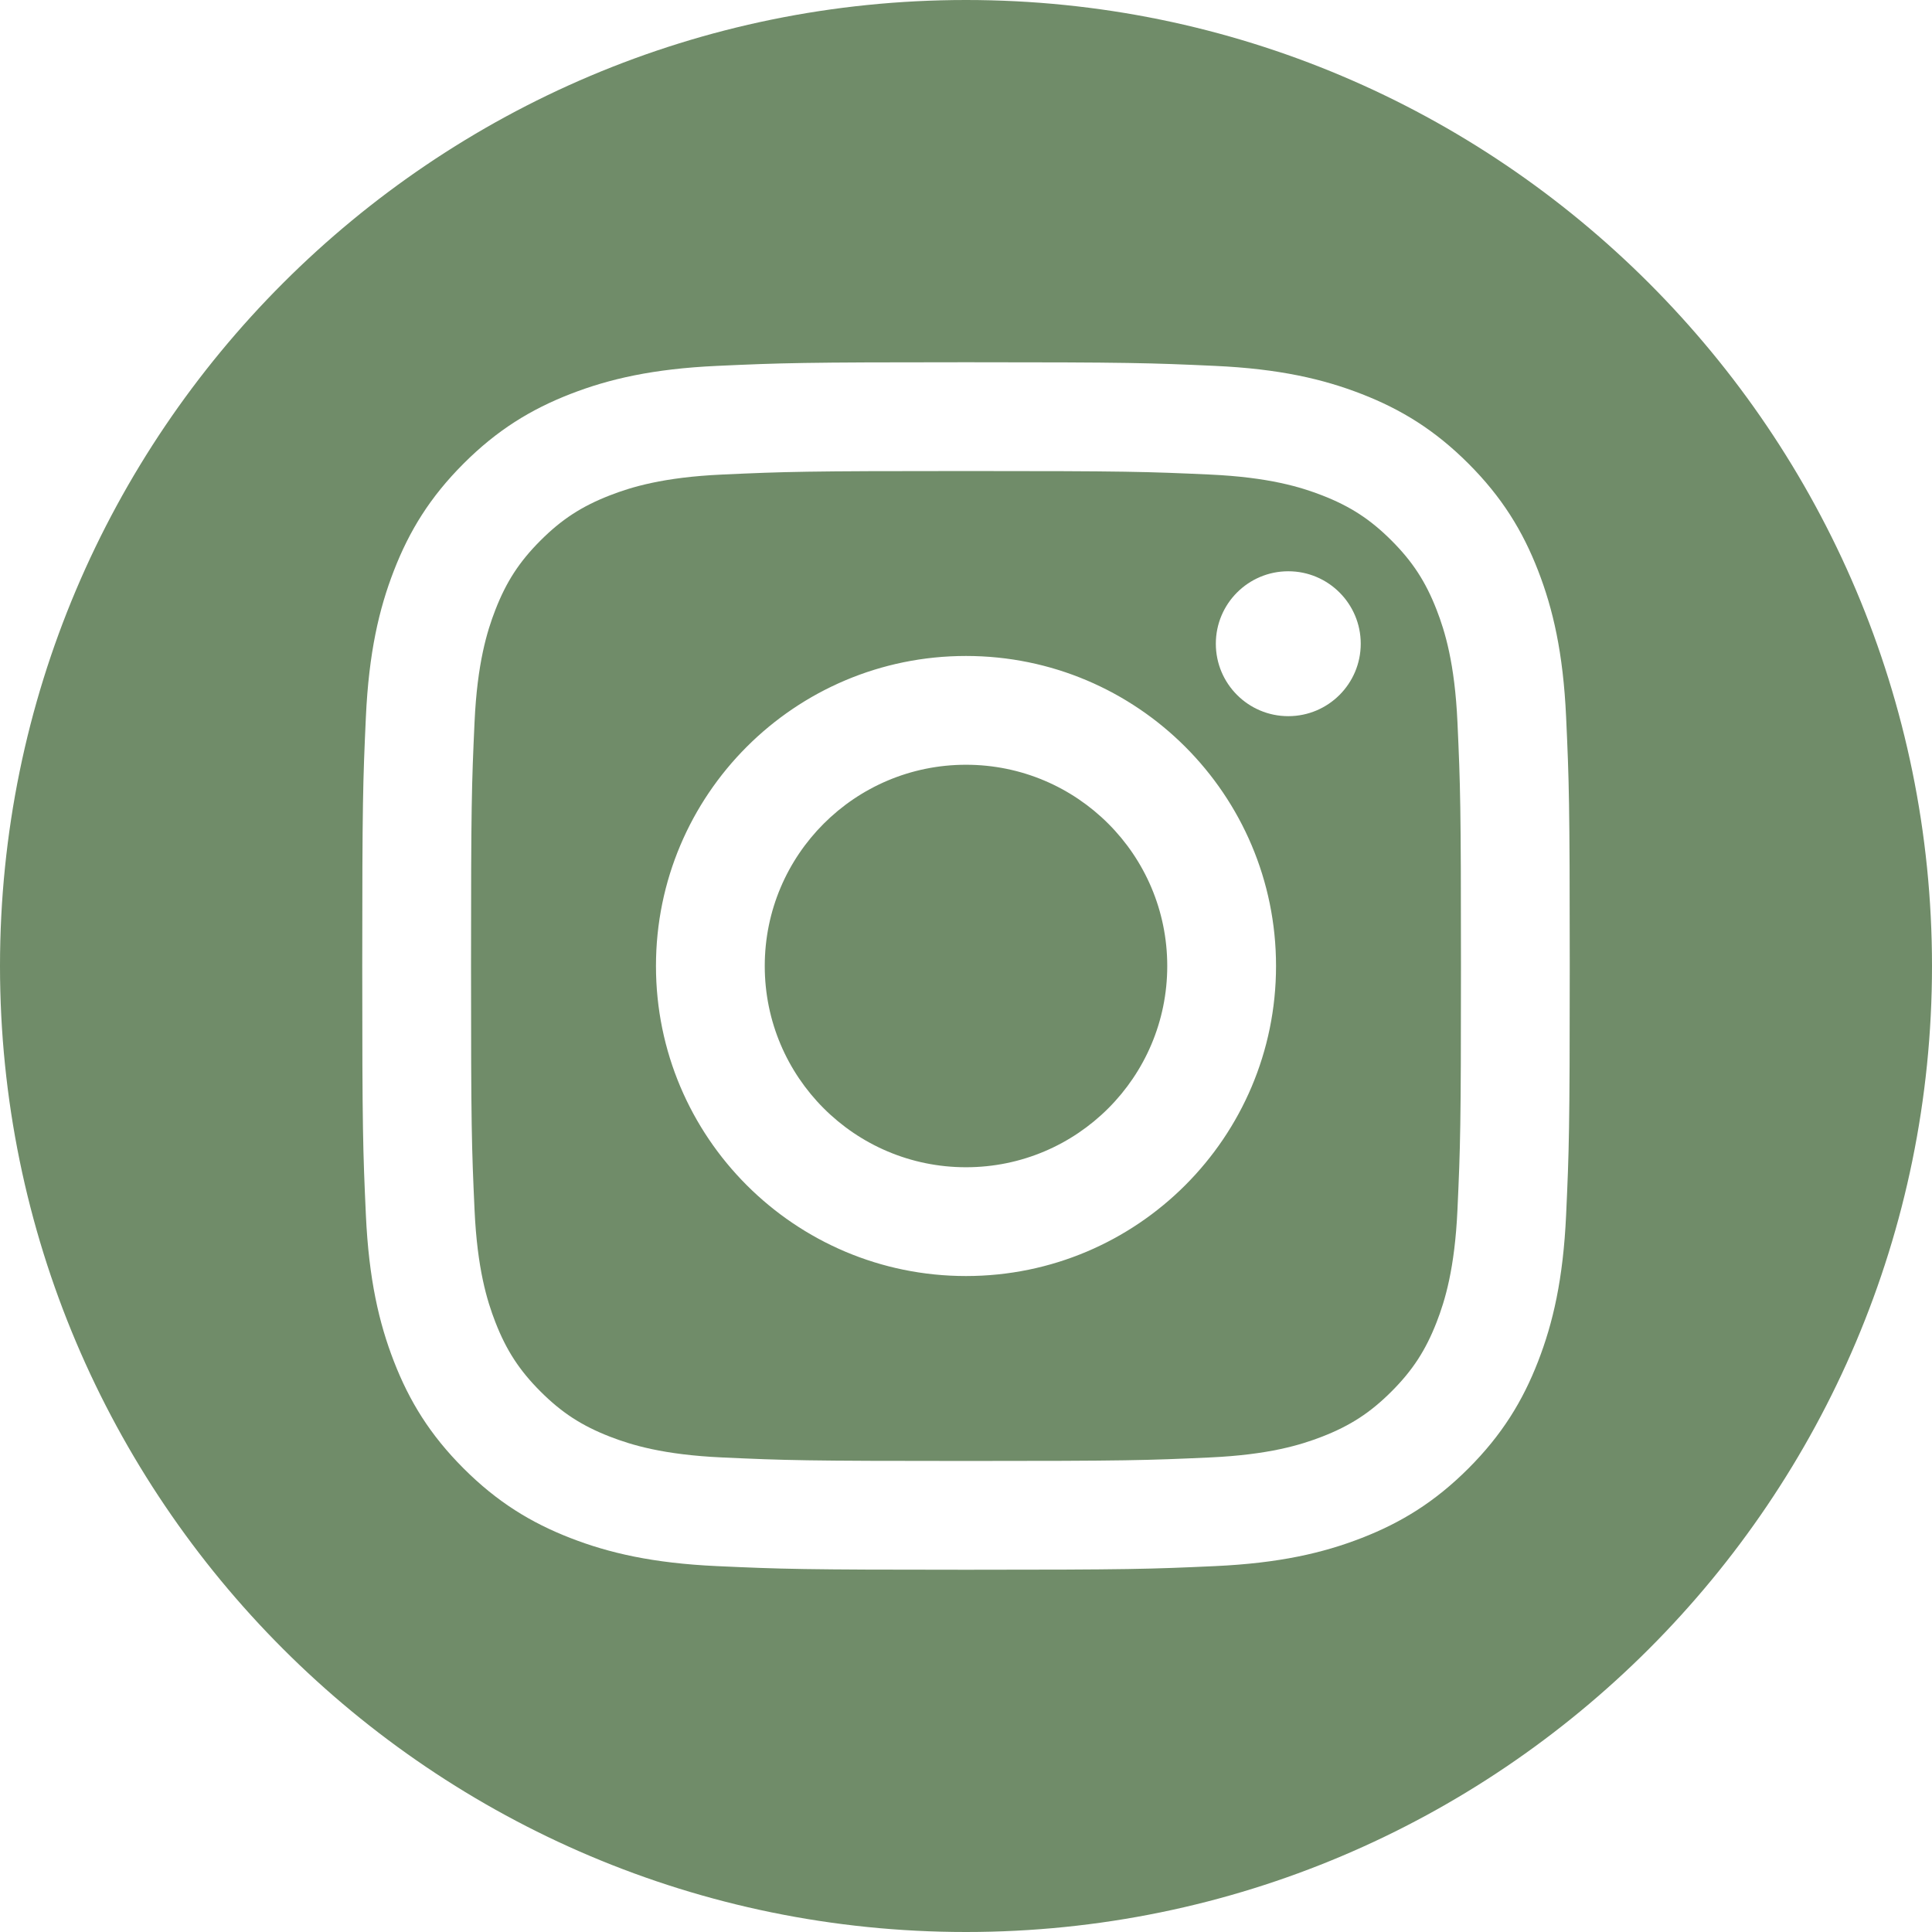
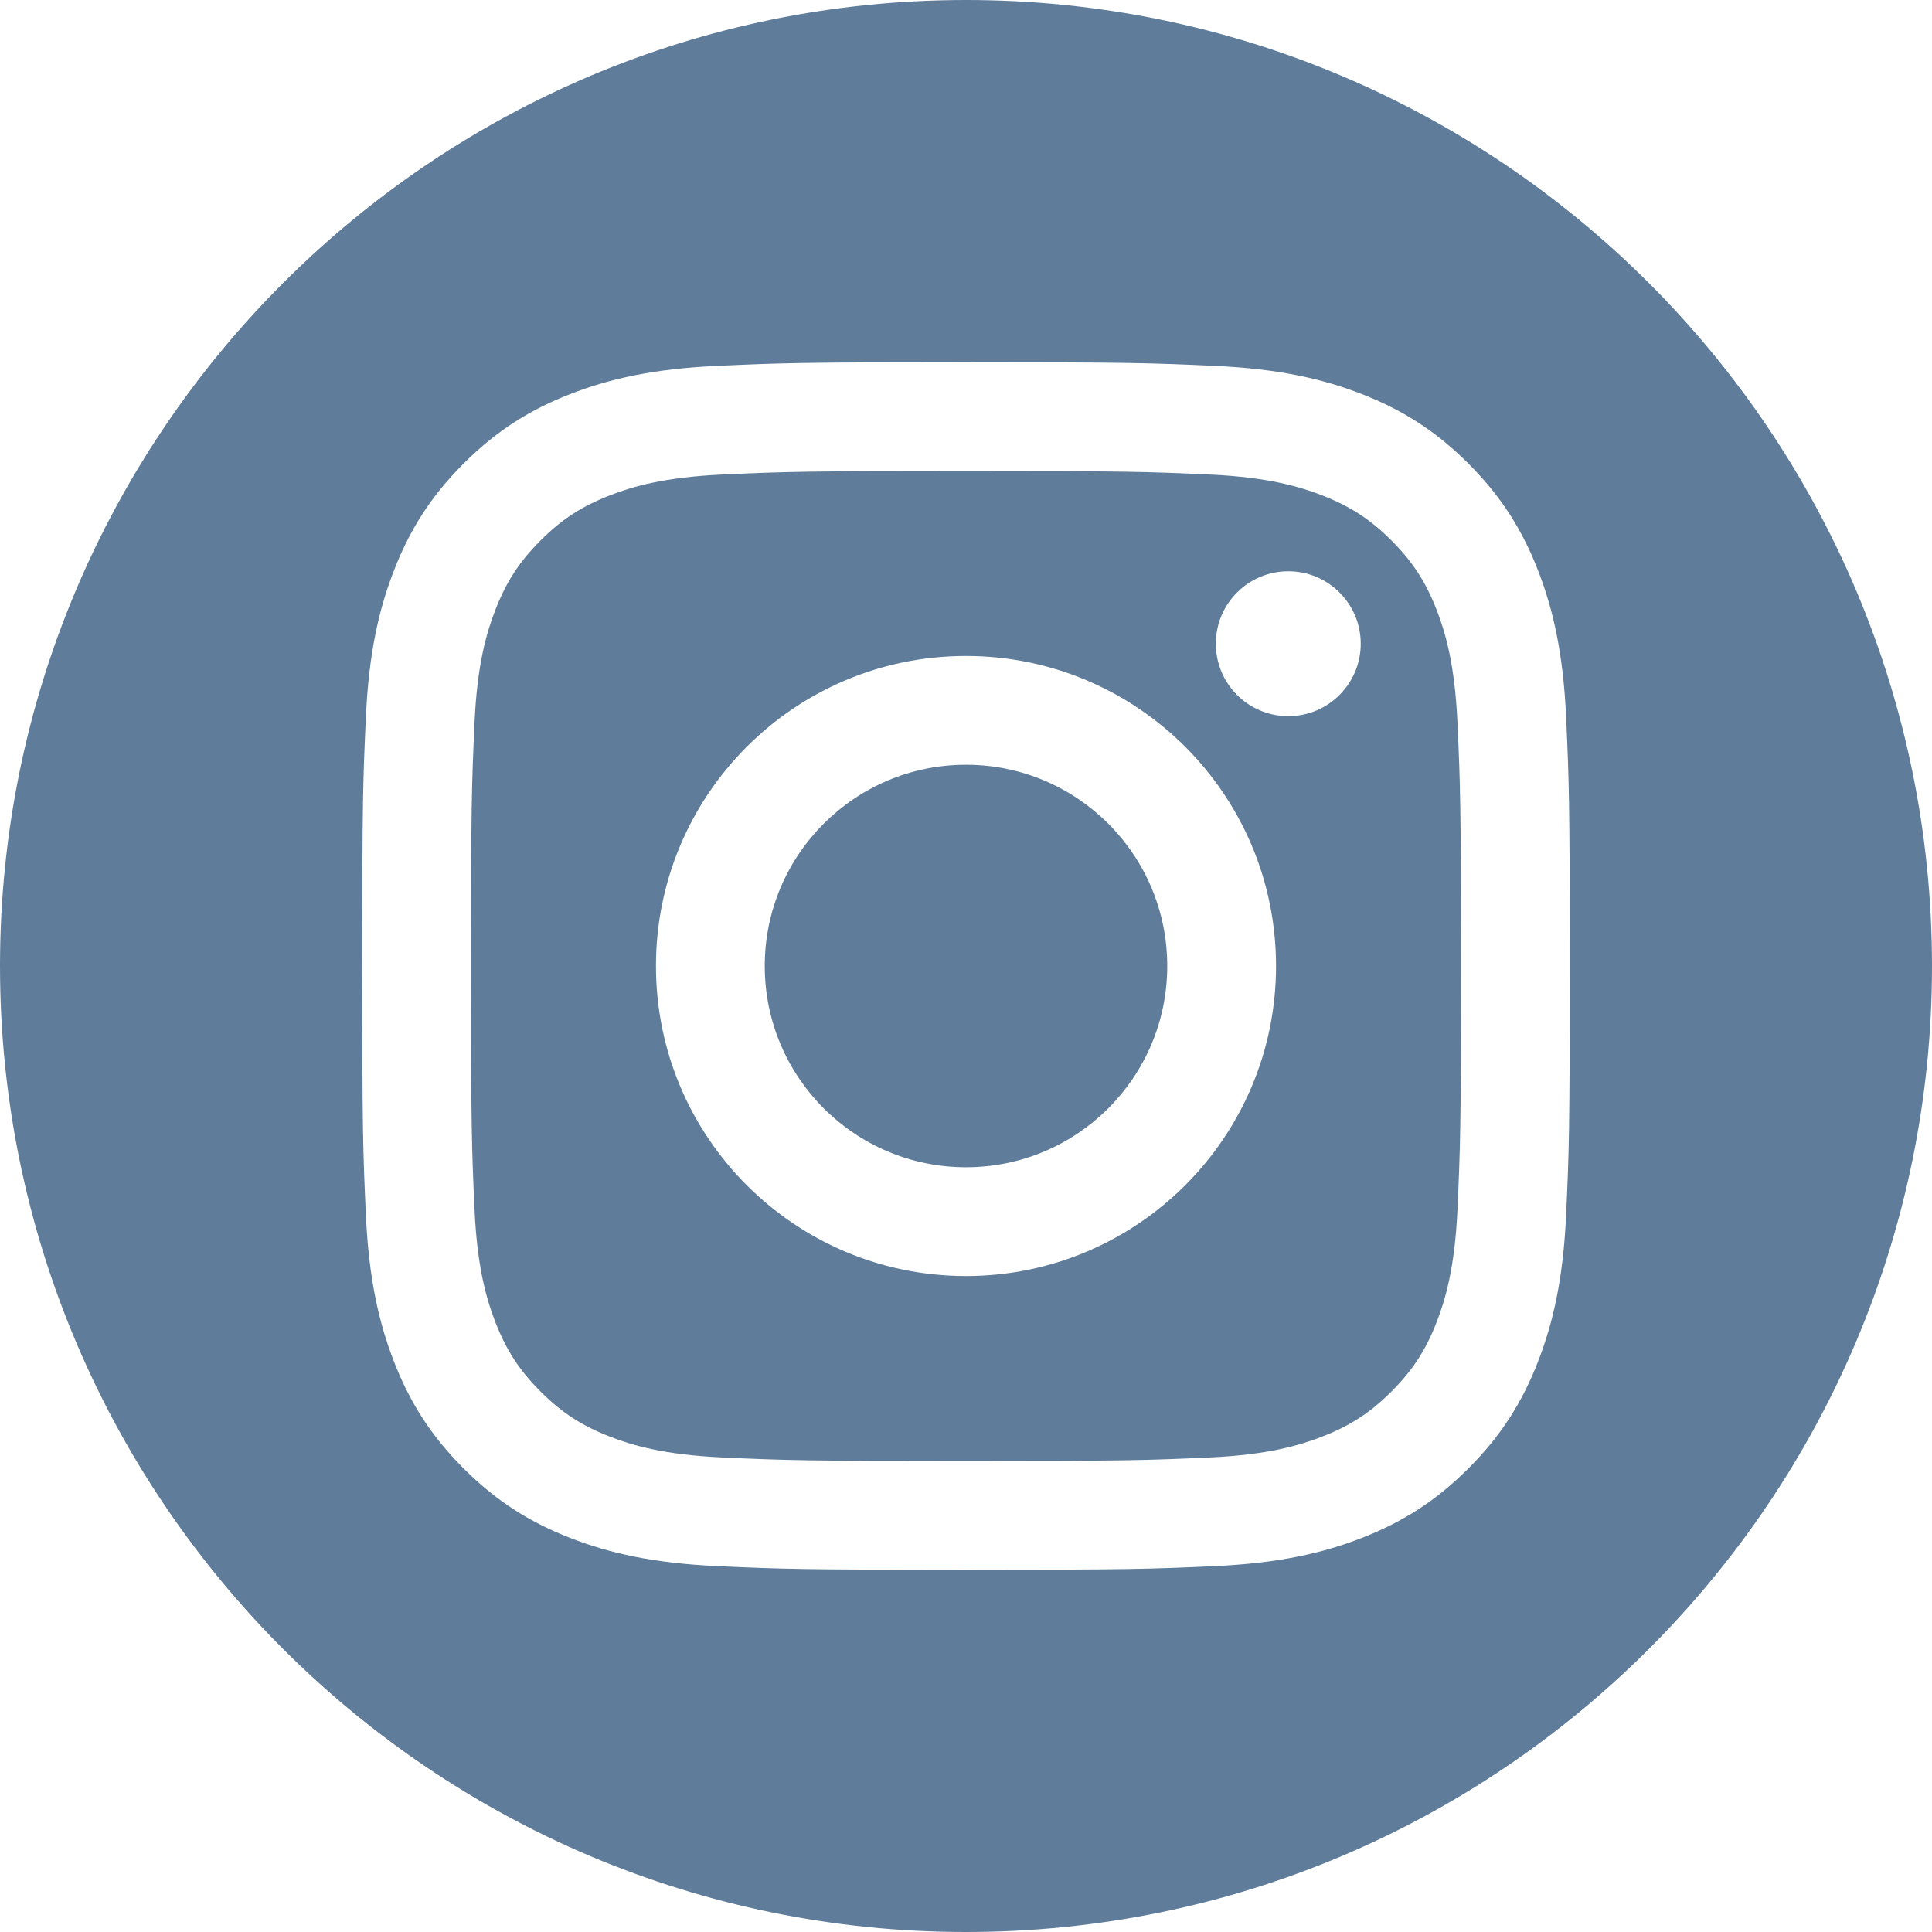
<svg xmlns="http://www.w3.org/2000/svg" height="60px" style="fill-rule:evenodd;clip-rule:evenodd;stroke-linejoin:round;stroke-miterlimit:2;" version="1.1" viewBox="0 0 512 512" width="100%" xml:space="preserve">
-   <path d="M256,0c141.29,0 256,114.71 256,256c0,141.29 -114.71,256 -256,256c-141.29,0 -256,-114.71 -256,-256c0,-141.29 114.71,-256 256,-256Zm0,96c-43.453,0 -48.902,0.184 -65.968,0.963c-17.03,0.777 -28.661,3.482 -38.839,7.437c-10.521,4.089 -19.444,9.56 -28.339,18.455c-8.895,8.895 -14.366,17.818 -18.455,28.339c-3.955,10.177 -6.659,21.808 -7.437,38.838c-0.778,17.066 -0.962,22.515 -0.962,65.968c0,43.453 0.184,48.902 0.962,65.968c0.778,17.03 3.482,28.661 7.437,38.838c4.089,10.521 9.56,19.444 18.455,28.34c8.895,8.895 17.818,14.366 28.339,18.455c10.178,3.954 21.809,6.659 38.839,7.436c17.066,0.779 22.515,0.963 65.968,0.963c43.453,0 48.902,-0.184 65.968,-0.963c17.03,-0.777 28.661,-3.482 38.838,-7.436c10.521,-4.089 19.444,-9.56 28.34,-18.455c8.895,-8.896 14.366,-17.819 18.455,-28.34c3.954,-10.177 6.659,-21.808 7.436,-38.838c0.779,-17.066 0.963,-22.515 0.963,-65.968c0,-43.453 -0.184,-48.902 -0.963,-65.968c-0.777,-17.03 -3.482,-28.661 -7.436,-38.838c-4.089,-10.521 -9.56,-19.444 -18.455,-28.339c-8.896,-8.895 -17.819,-14.366 -28.34,-18.455c-10.177,-3.955 -21.808,-6.66 -38.838,-7.437c-17.066,-0.779 -22.515,-0.963 -65.968,-0.963Zm0,28.829c42.722,0 47.782,0.163 64.654,0.933c15.6,0.712 24.071,3.318 29.709,5.509c7.469,2.902 12.799,6.37 18.397,11.969c5.6,5.598 9.067,10.929 11.969,18.397c2.191,5.638 4.798,14.109 5.509,29.709c0.77,16.872 0.933,21.932 0.933,64.654c0,42.722 -0.163,47.782 -0.933,64.654c-0.711,15.6 -3.318,24.071 -5.509,29.709c-2.902,7.469 -6.369,12.799 -11.969,18.397c-5.598,5.6 -10.928,9.067 -18.397,11.969c-5.638,2.191 -14.109,4.798 -29.709,5.509c-16.869,0.77 -21.929,0.933 -64.654,0.933c-42.725,0 -47.784,-0.163 -64.654,-0.933c-15.6,-0.711 -24.071,-3.318 -29.709,-5.509c-7.469,-2.902 -12.799,-6.369 -18.398,-11.969c-5.599,-5.598 -9.066,-10.928 -11.968,-18.397c-2.191,-5.638 -4.798,-14.109 -5.51,-29.709c-0.77,-16.872 -0.932,-21.932 -0.932,-64.654c0,-42.722 0.162,-47.782 0.932,-64.654c0.712,-15.6 3.319,-24.071 5.51,-29.709c2.902,-7.468 6.369,-12.799 11.968,-18.397c5.599,-5.599 10.929,-9.067 18.398,-11.969c5.638,-2.191 14.109,-4.797 29.709,-5.509c16.872,-0.77 21.932,-0.933 64.654,-0.933Zm0,49.009c-45.377,0 -82.162,36.785 -82.162,82.162c0,45.377 36.785,82.162 82.162,82.162c45.377,0 82.162,-36.785 82.162,-82.162c0,-45.377 -36.785,-82.162 -82.162,-82.162Zm0,135.495c-29.455,0 -53.333,-23.878 -53.333,-53.333c0,-29.455 23.878,-53.333 53.333,-53.333c29.455,0 53.333,23.878 53.333,53.333c0,29.455 -23.878,53.333 -53.333,53.333Zm104.609,-138.741c0,10.604 -8.597,19.199 -19.201,19.199c-10.603,0 -19.199,-8.595 -19.199,-19.199c0,-10.604 8.596,-19.2 19.199,-19.2c10.604,0 19.201,8.596 19.201,19.2Z" fill="#708c69" />
+   <path d="M256,0c141.29,0 256,114.71 256,256c0,141.29 -114.71,256 -256,256c-141.29,0 -256,-114.71 -256,-256c0,-141.29 114.71,-256 256,-256Zm0,96c-43.453,0 -48.902,0.184 -65.968,0.963c-17.03,0.777 -28.661,3.482 -38.839,7.437c-10.521,4.089 -19.444,9.56 -28.339,18.455c-8.895,8.895 -14.366,17.818 -18.455,28.339c-3.955,10.177 -6.659,21.808 -7.437,38.838c-0.778,17.066 -0.962,22.515 -0.962,65.968c0,43.453 0.184,48.902 0.962,65.968c0.778,17.03 3.482,28.661 7.437,38.838c4.089,10.521 9.56,19.444 18.455,28.34c8.895,8.895 17.818,14.366 28.339,18.455c10.178,3.954 21.809,6.659 38.839,7.436c17.066,0.779 22.515,0.963 65.968,0.963c43.453,0 48.902,-0.184 65.968,-0.963c17.03,-0.777 28.661,-3.482 38.838,-7.436c10.521,-4.089 19.444,-9.56 28.34,-18.455c8.895,-8.896 14.366,-17.819 18.455,-28.34c3.954,-10.177 6.659,-21.808 7.436,-38.838c0.779,-17.066 0.963,-22.515 0.963,-65.968c0,-43.453 -0.184,-48.902 -0.963,-65.968c-0.777,-17.03 -3.482,-28.661 -7.436,-38.838c-4.089,-10.521 -9.56,-19.444 -18.455,-28.339c-8.896,-8.895 -17.819,-14.366 -28.34,-18.455c-10.177,-3.955 -21.808,-6.66 -38.838,-7.437c-17.066,-0.779 -22.515,-0.963 -65.968,-0.963Zm0,28.829c42.722,0 47.782,0.163 64.654,0.933c15.6,0.712 24.071,3.318 29.709,5.509c7.469,2.902 12.799,6.37 18.397,11.969c5.6,5.598 9.067,10.929 11.969,18.397c2.191,5.638 4.798,14.109 5.509,29.709c0.77,16.872 0.933,21.932 0.933,64.654c0,42.722 -0.163,47.782 -0.933,64.654c-0.711,15.6 -3.318,24.071 -5.509,29.709c-2.902,7.469 -6.369,12.799 -11.969,18.397c-5.598,5.6 -10.928,9.067 -18.397,11.969c-5.638,2.191 -14.109,4.798 -29.709,5.509c-16.869,0.77 -21.929,0.933 -64.654,0.933c-42.725,0 -47.784,-0.163 -64.654,-0.933c-15.6,-0.711 -24.071,-3.318 -29.709,-5.509c-7.469,-2.902 -12.799,-6.369 -18.398,-11.969c-5.599,-5.598 -9.066,-10.928 -11.968,-18.397c-2.191,-5.638 -4.798,-14.109 -5.51,-29.709c-0.77,-16.872 -0.932,-21.932 -0.932,-64.654c0,-42.722 0.162,-47.782 0.932,-64.654c0.712,-15.6 3.319,-24.071 5.51,-29.709c2.902,-7.468 6.369,-12.799 11.968,-18.397c5.599,-5.599 10.929,-9.067 18.398,-11.969c5.638,-2.191 14.109,-4.797 29.709,-5.509c16.872,-0.77 21.932,-0.933 64.654,-0.933Zm0,49.009c-45.377,0 -82.162,36.785 -82.162,82.162c0,45.377 36.785,82.162 82.162,82.162c45.377,0 82.162,-36.785 82.162,-82.162c0,-45.377 -36.785,-82.162 -82.162,-82.162Zm0,135.495c-29.455,0 -53.333,-23.878 -53.333,-53.333c0,-29.455 23.878,-53.333 53.333,-53.333c29.455,0 53.333,23.878 53.333,53.333c0,29.455 -23.878,53.333 -53.333,53.333Zm104.609,-138.741c0,10.604 -8.597,19.199 -19.201,19.199c-10.603,0 -19.199,-8.595 -19.199,-19.199c0,-10.604 8.596,-19.2 19.199,-19.2c10.604,0 19.201,8.596 19.201,19.2Z" fill="#5f7d9b" />
</svg>
